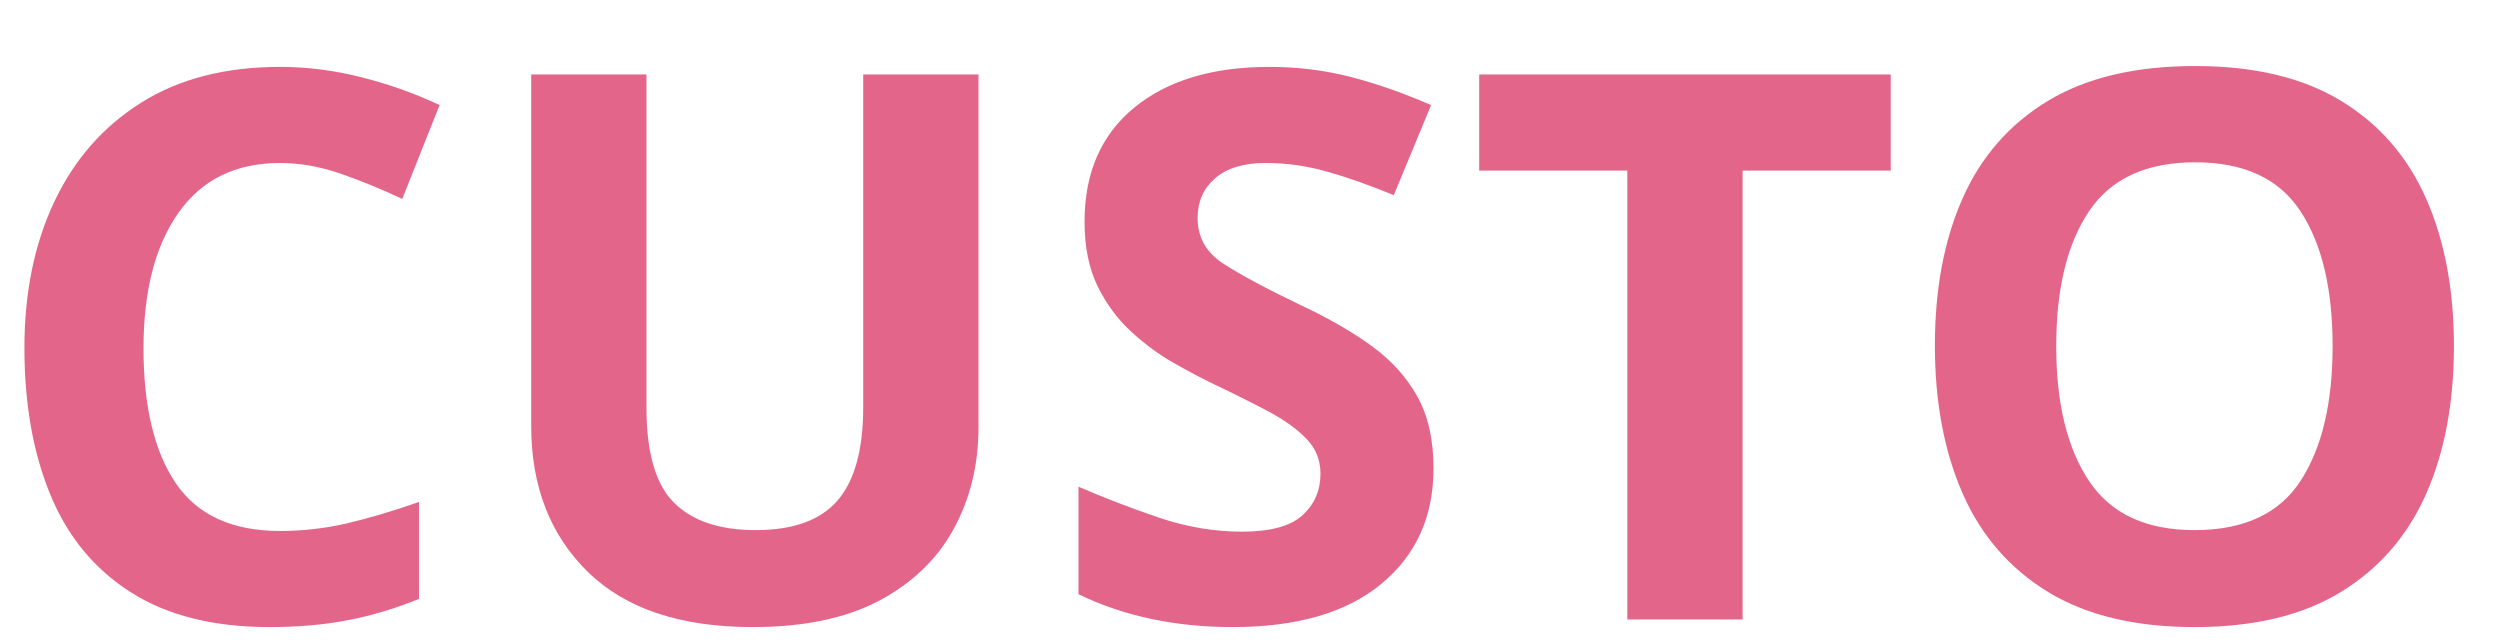
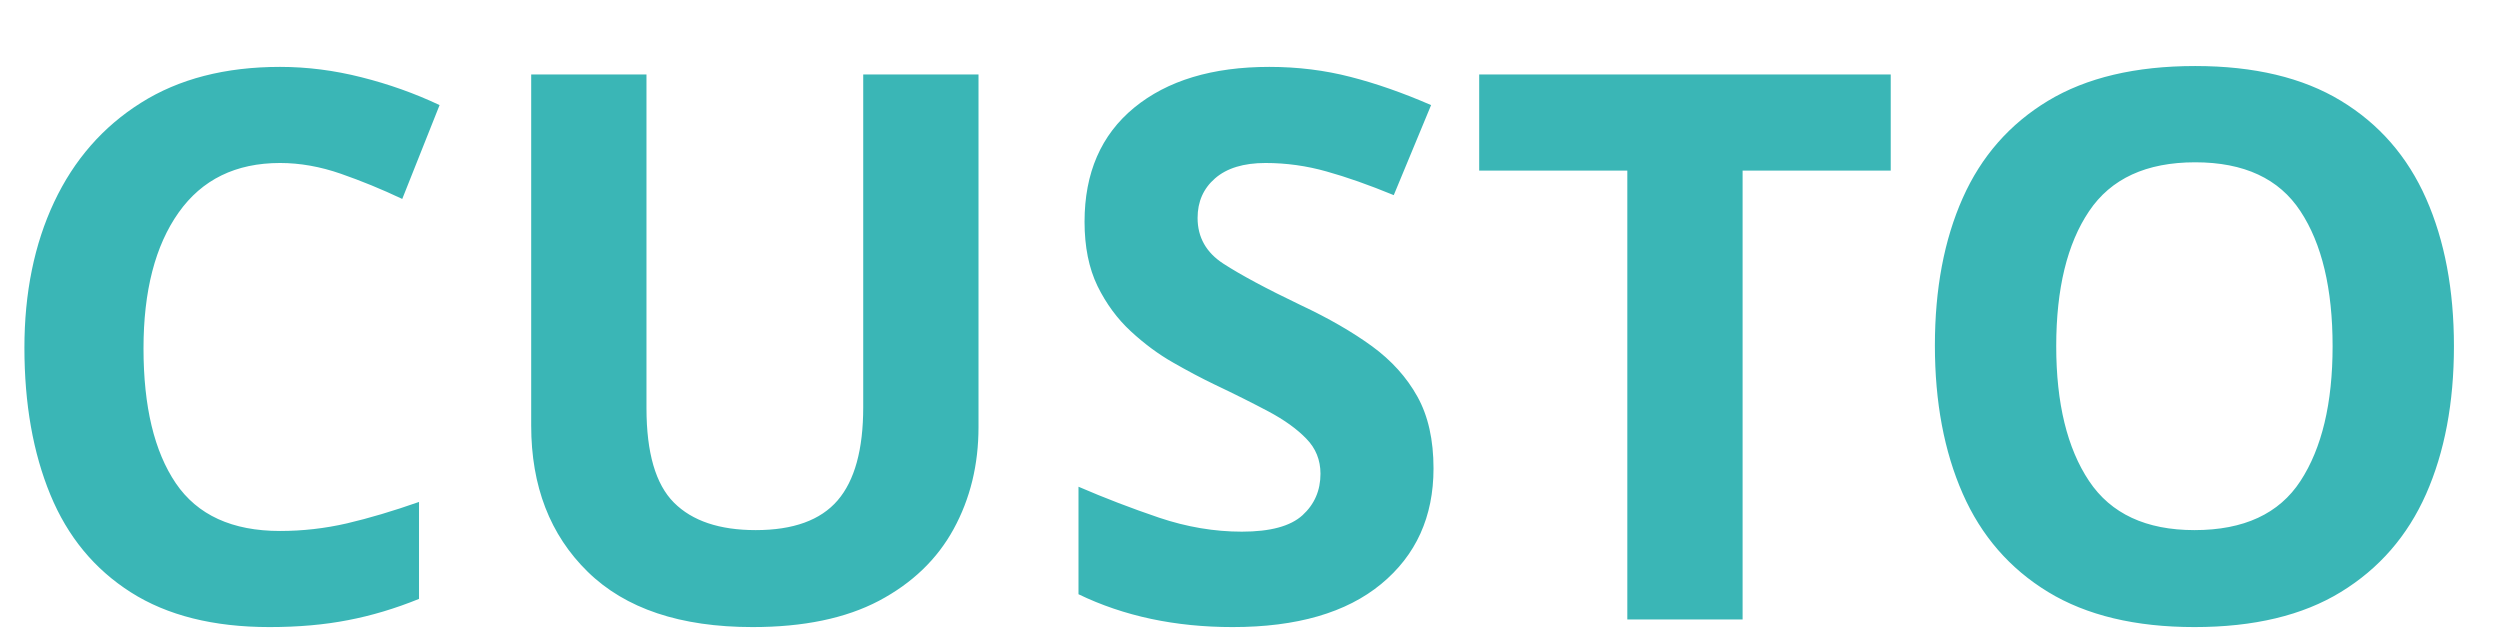
<svg xmlns="http://www.w3.org/2000/svg" width="226px" height="58px" viewBox="0 0 226 58" version="1.1">
  <g id="Page-1" stroke="none" stroke-width="1" fill="none" fill-rule="evenodd">
    <g id="Group-6" transform="translate(-34, -115)">
      <rect id="Rectangle" x="0" y="0" width="295" height="295" />
-       <text id="Random" font-family="Impact" font-size="69" font-style="condensed" font-weight="700" fill="#E3658A">
+       <text id="Random" font-family="Impact" font-size="69" font-style="condensed" font-weight="700" fill="hsl(180, 52%, 47%)">
        <tspan x="32.208" y="171">CUSTOM</tspan>
      </text>
    </g>
  </g>
</svg>
